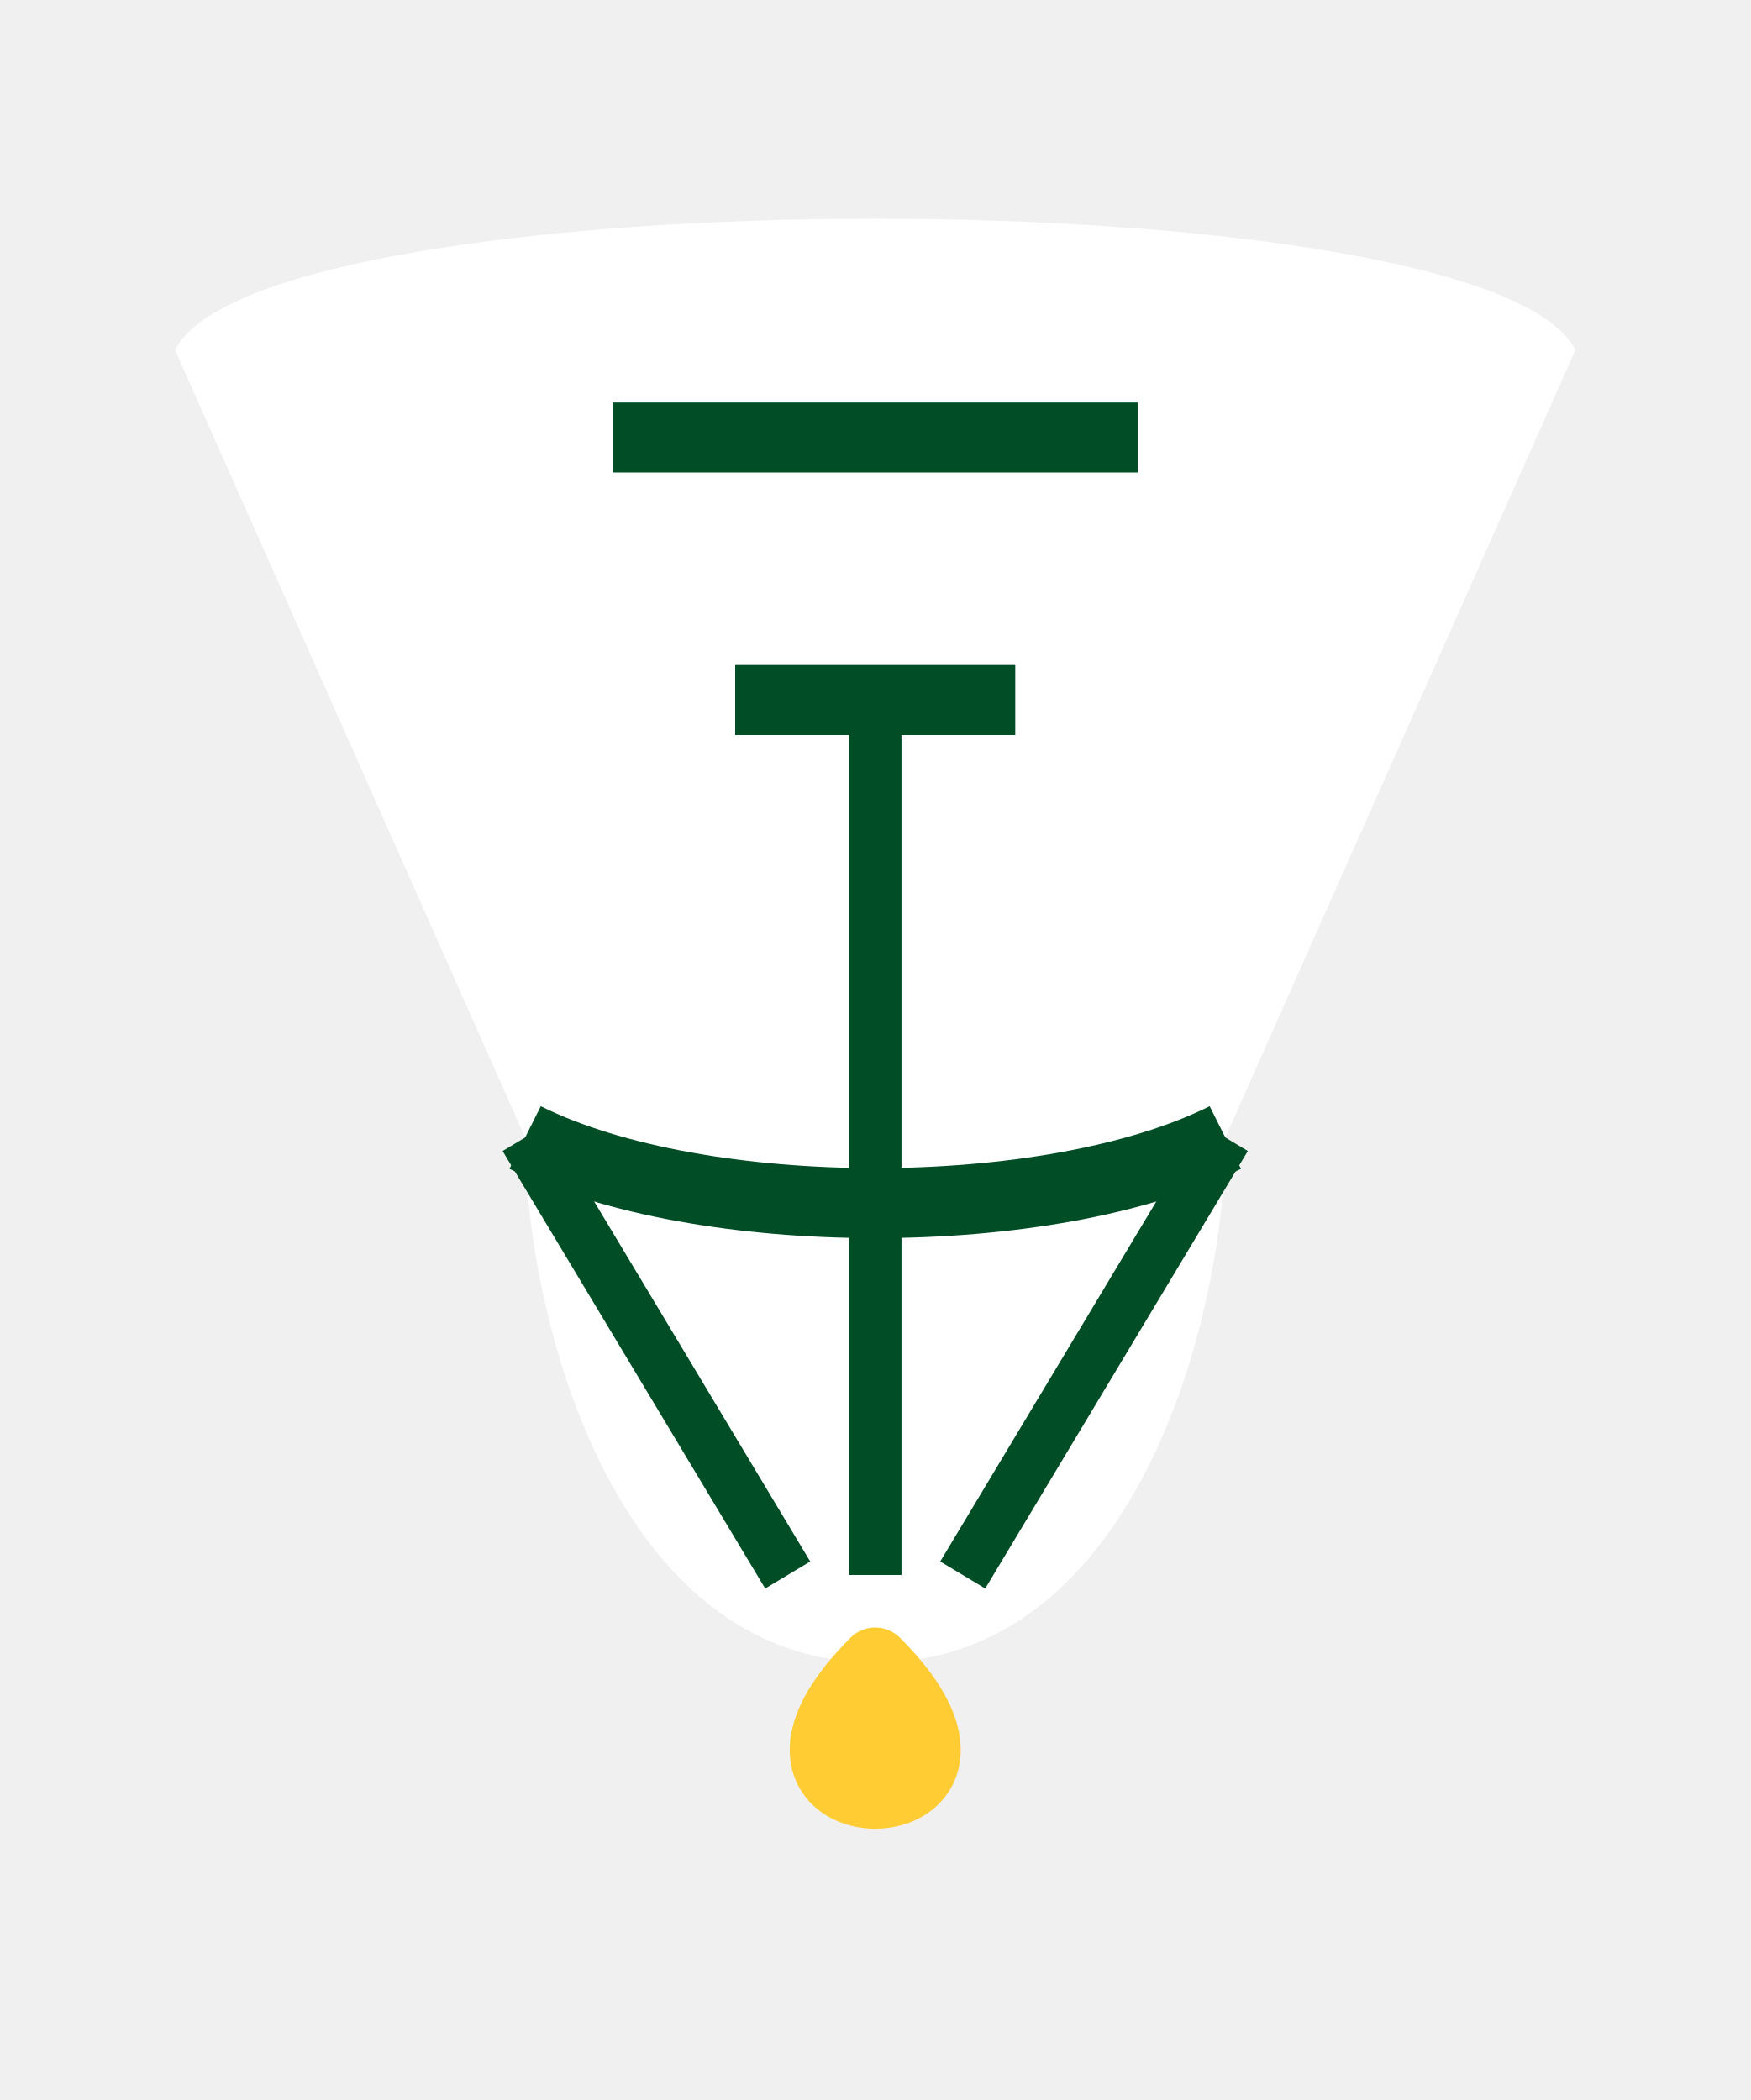
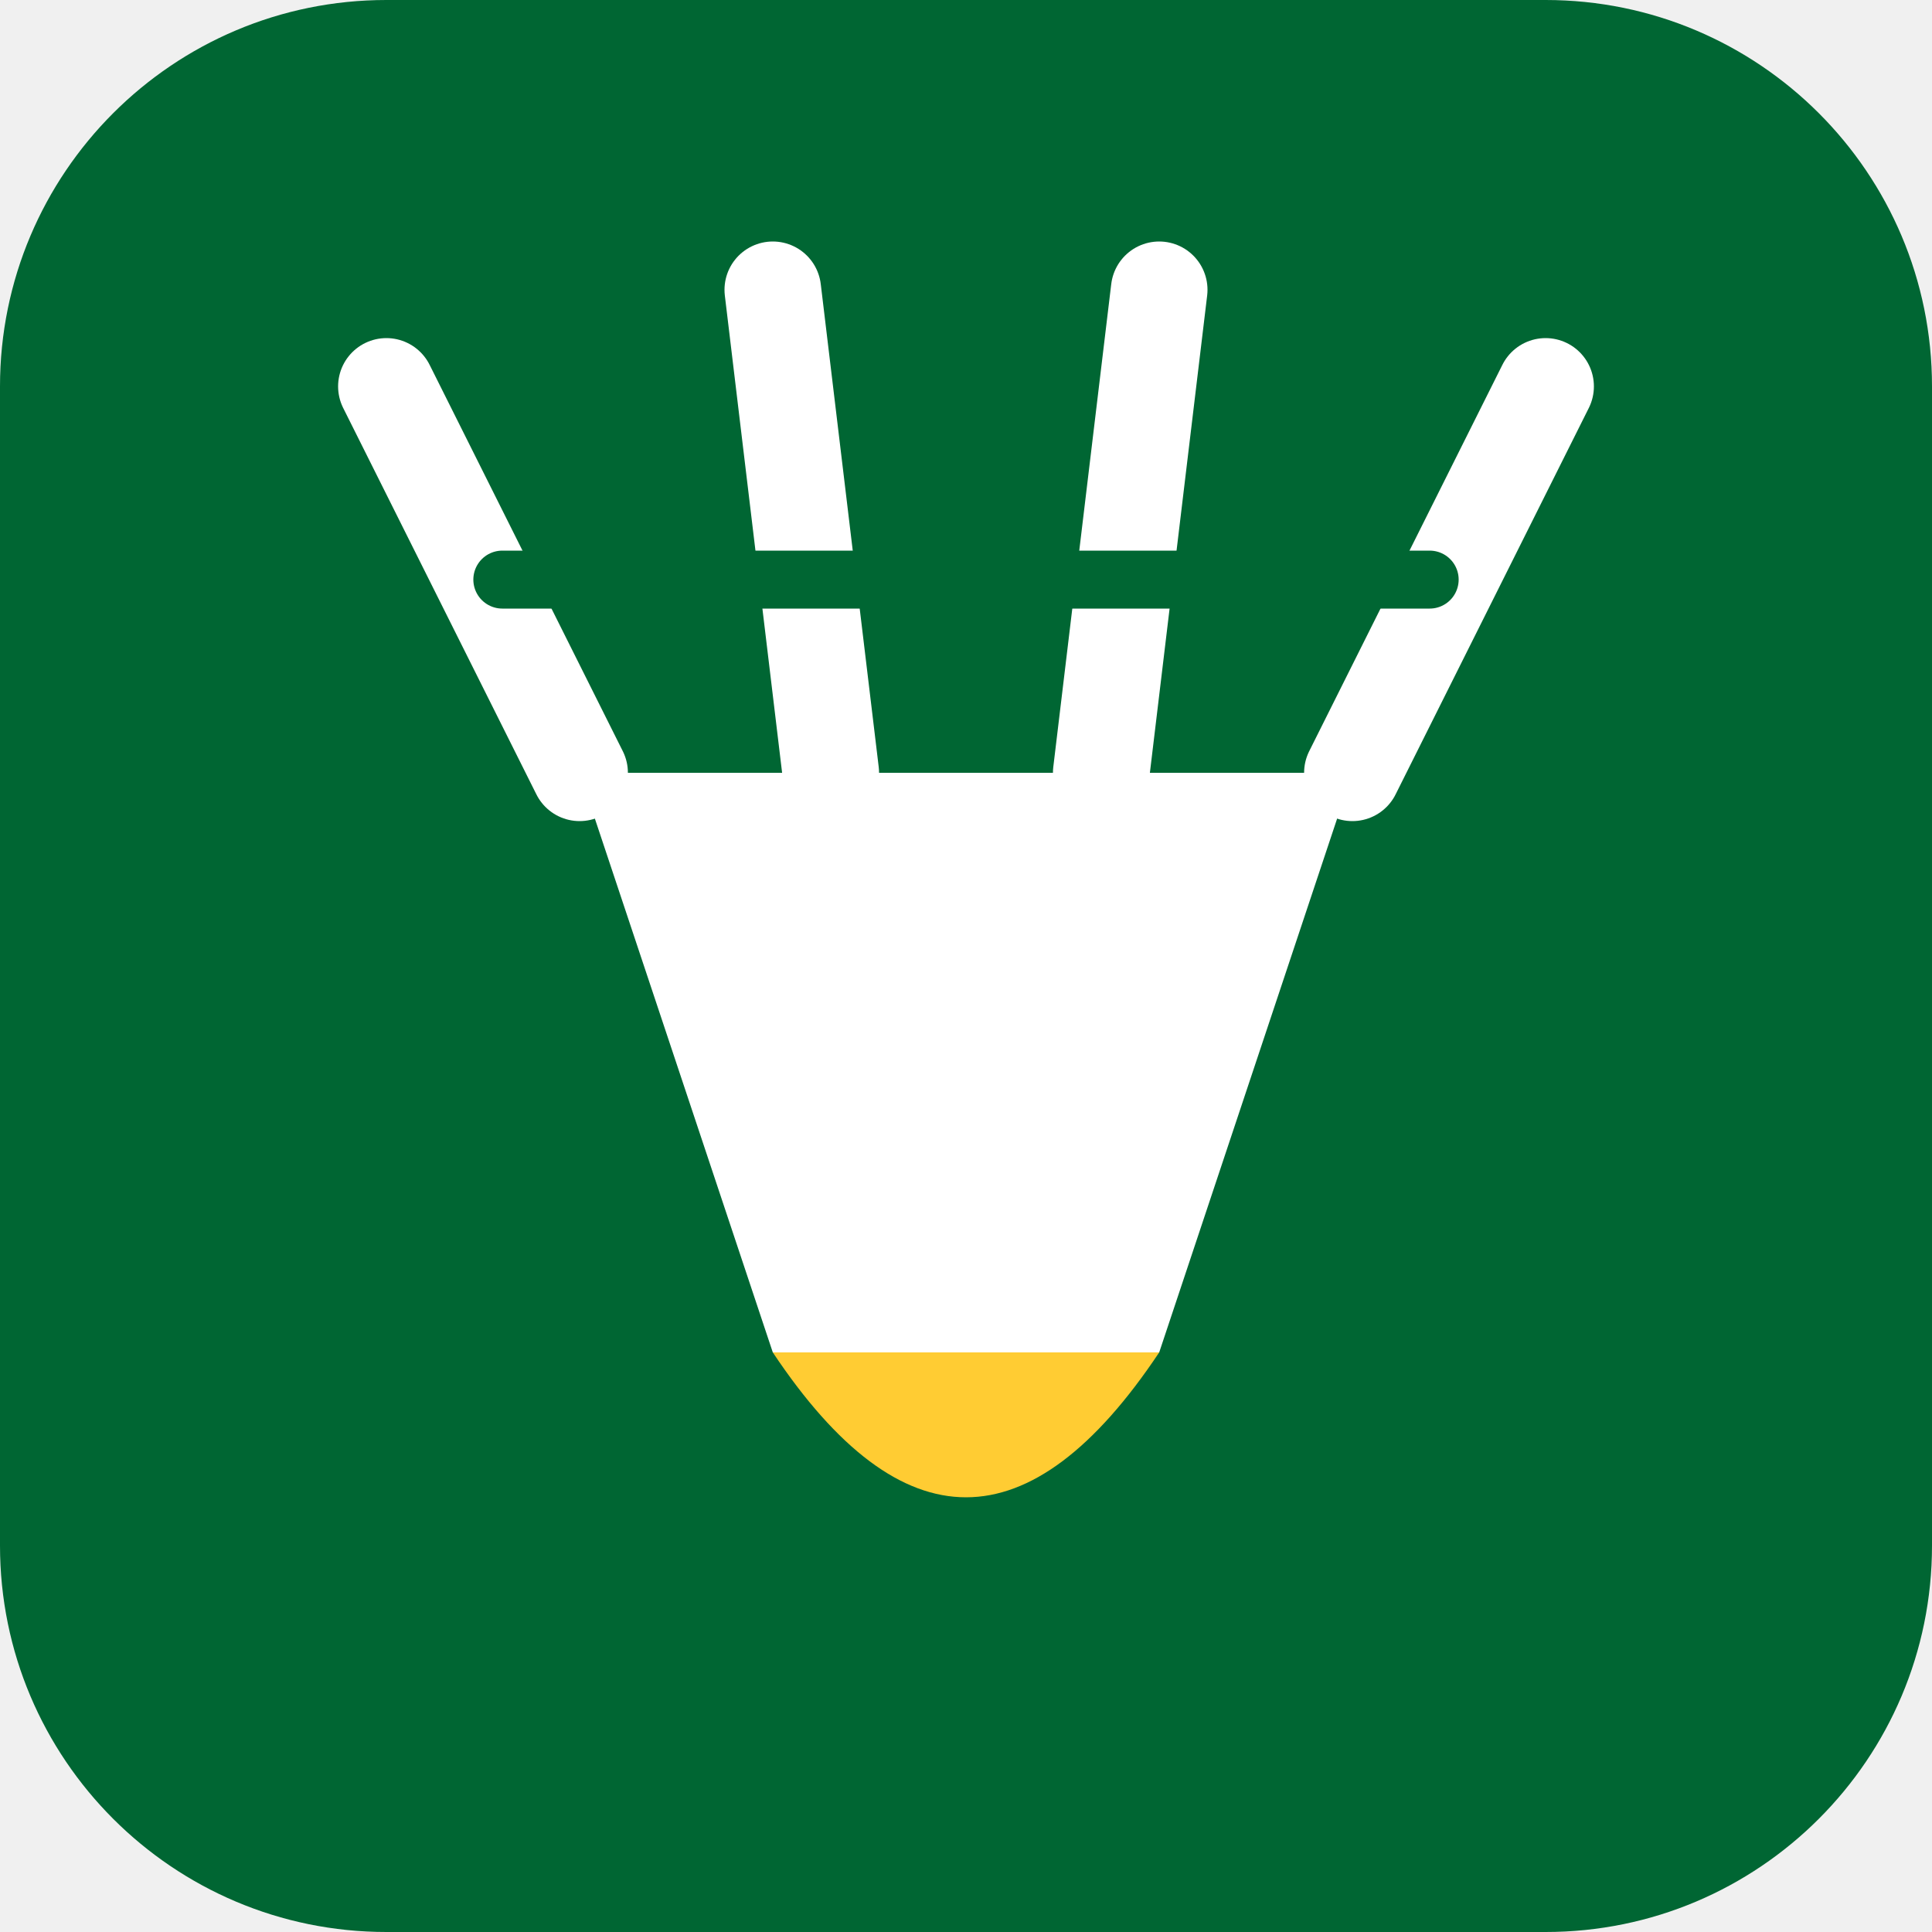
- <svg xmlns="http://www.w3.org/2000/svg" viewBox="0 0 100 120" fill="none">
-   <path d="M50 95 C 35 95 30 75 30 65 L 10 20 C 15 10 85 10 90 20 L 70 65 C 70 75 65 95 50 95 Z" fill="#ffffff" />
-   <path d="M30 65 C 40 70 60 70 70 65" stroke="#004d26" stroke-width="4" />
-   <path d="M42 40 L 58 40 M 35 25 L 65 25" stroke="#004d26" stroke-width="4" />
-   <path d="M50 95 C 40 105 60 105 50 95 Z" fill="#FFCC33" stroke="#FFCC33" stroke-width="4" stroke-linejoin="round" />
-   <path d="M50 40 L50 90 M30 65 L45 90 M70 65 L55 90" stroke="#004d26" stroke-width="3" />
+ <svg xmlns="http://www.w3.org/2000/svg" viewBox="0 0 100 100">
+   <rect width="100" height="100" rx="20" fill="#006633" />
+   <polygon points="30,40 70,40 60,70 40,70" fill="#ffffff" />
+   <path d="M 40,70 Q 50,85 60,70 Z" fill="#FFCC33" />
+   <line x1="30" y1="40" x2="20" y2="20" stroke="#ffffff" stroke-width="5" stroke-linecap="round" />
+   <line x1="43" y1="40" x2="40" y2="15" stroke="#ffffff" stroke-width="5" stroke-linecap="round" />
+   <line x1="57" y1="40" x2="60" y2="15" stroke="#ffffff" stroke-width="5" stroke-linecap="round" />
+   <line x1="70" y1="40" x2="80" y2="20" stroke="#ffffff" stroke-width="5" stroke-linecap="round" />
+   <line x1="26" y1="30" x2="74" y2="30" stroke="#006633" stroke-width="3" stroke-linecap="round" />
</svg>
